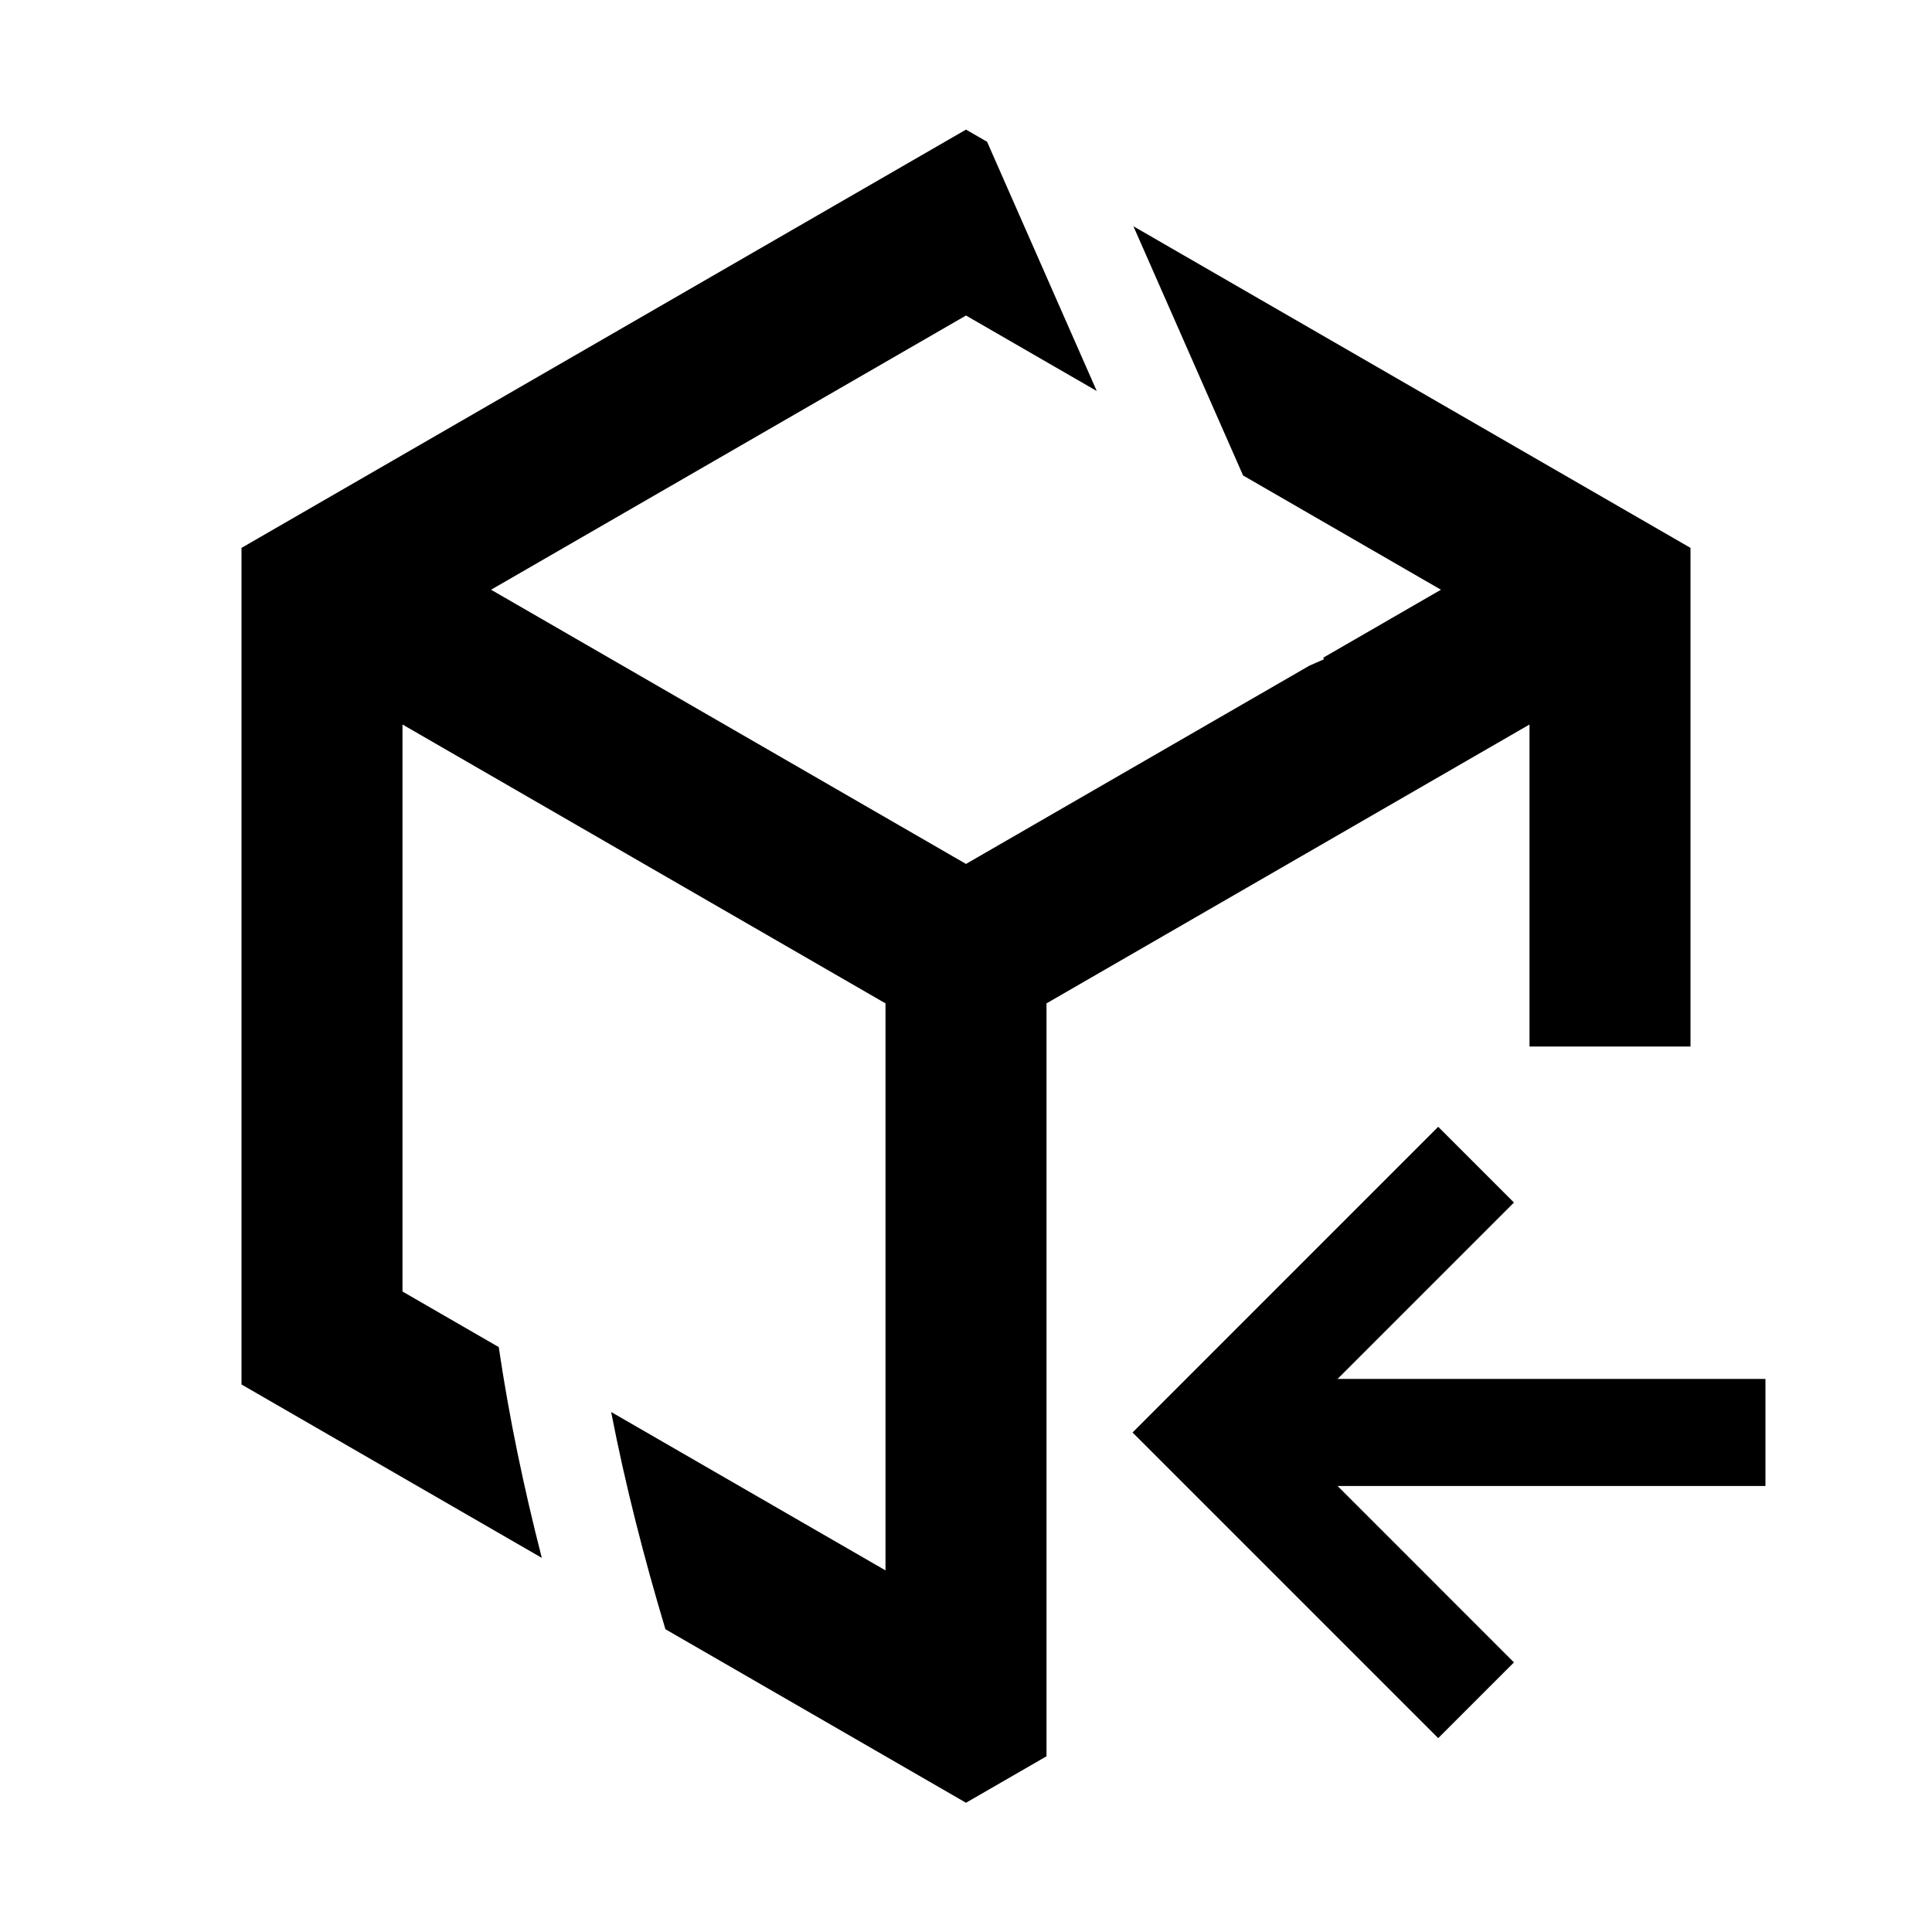
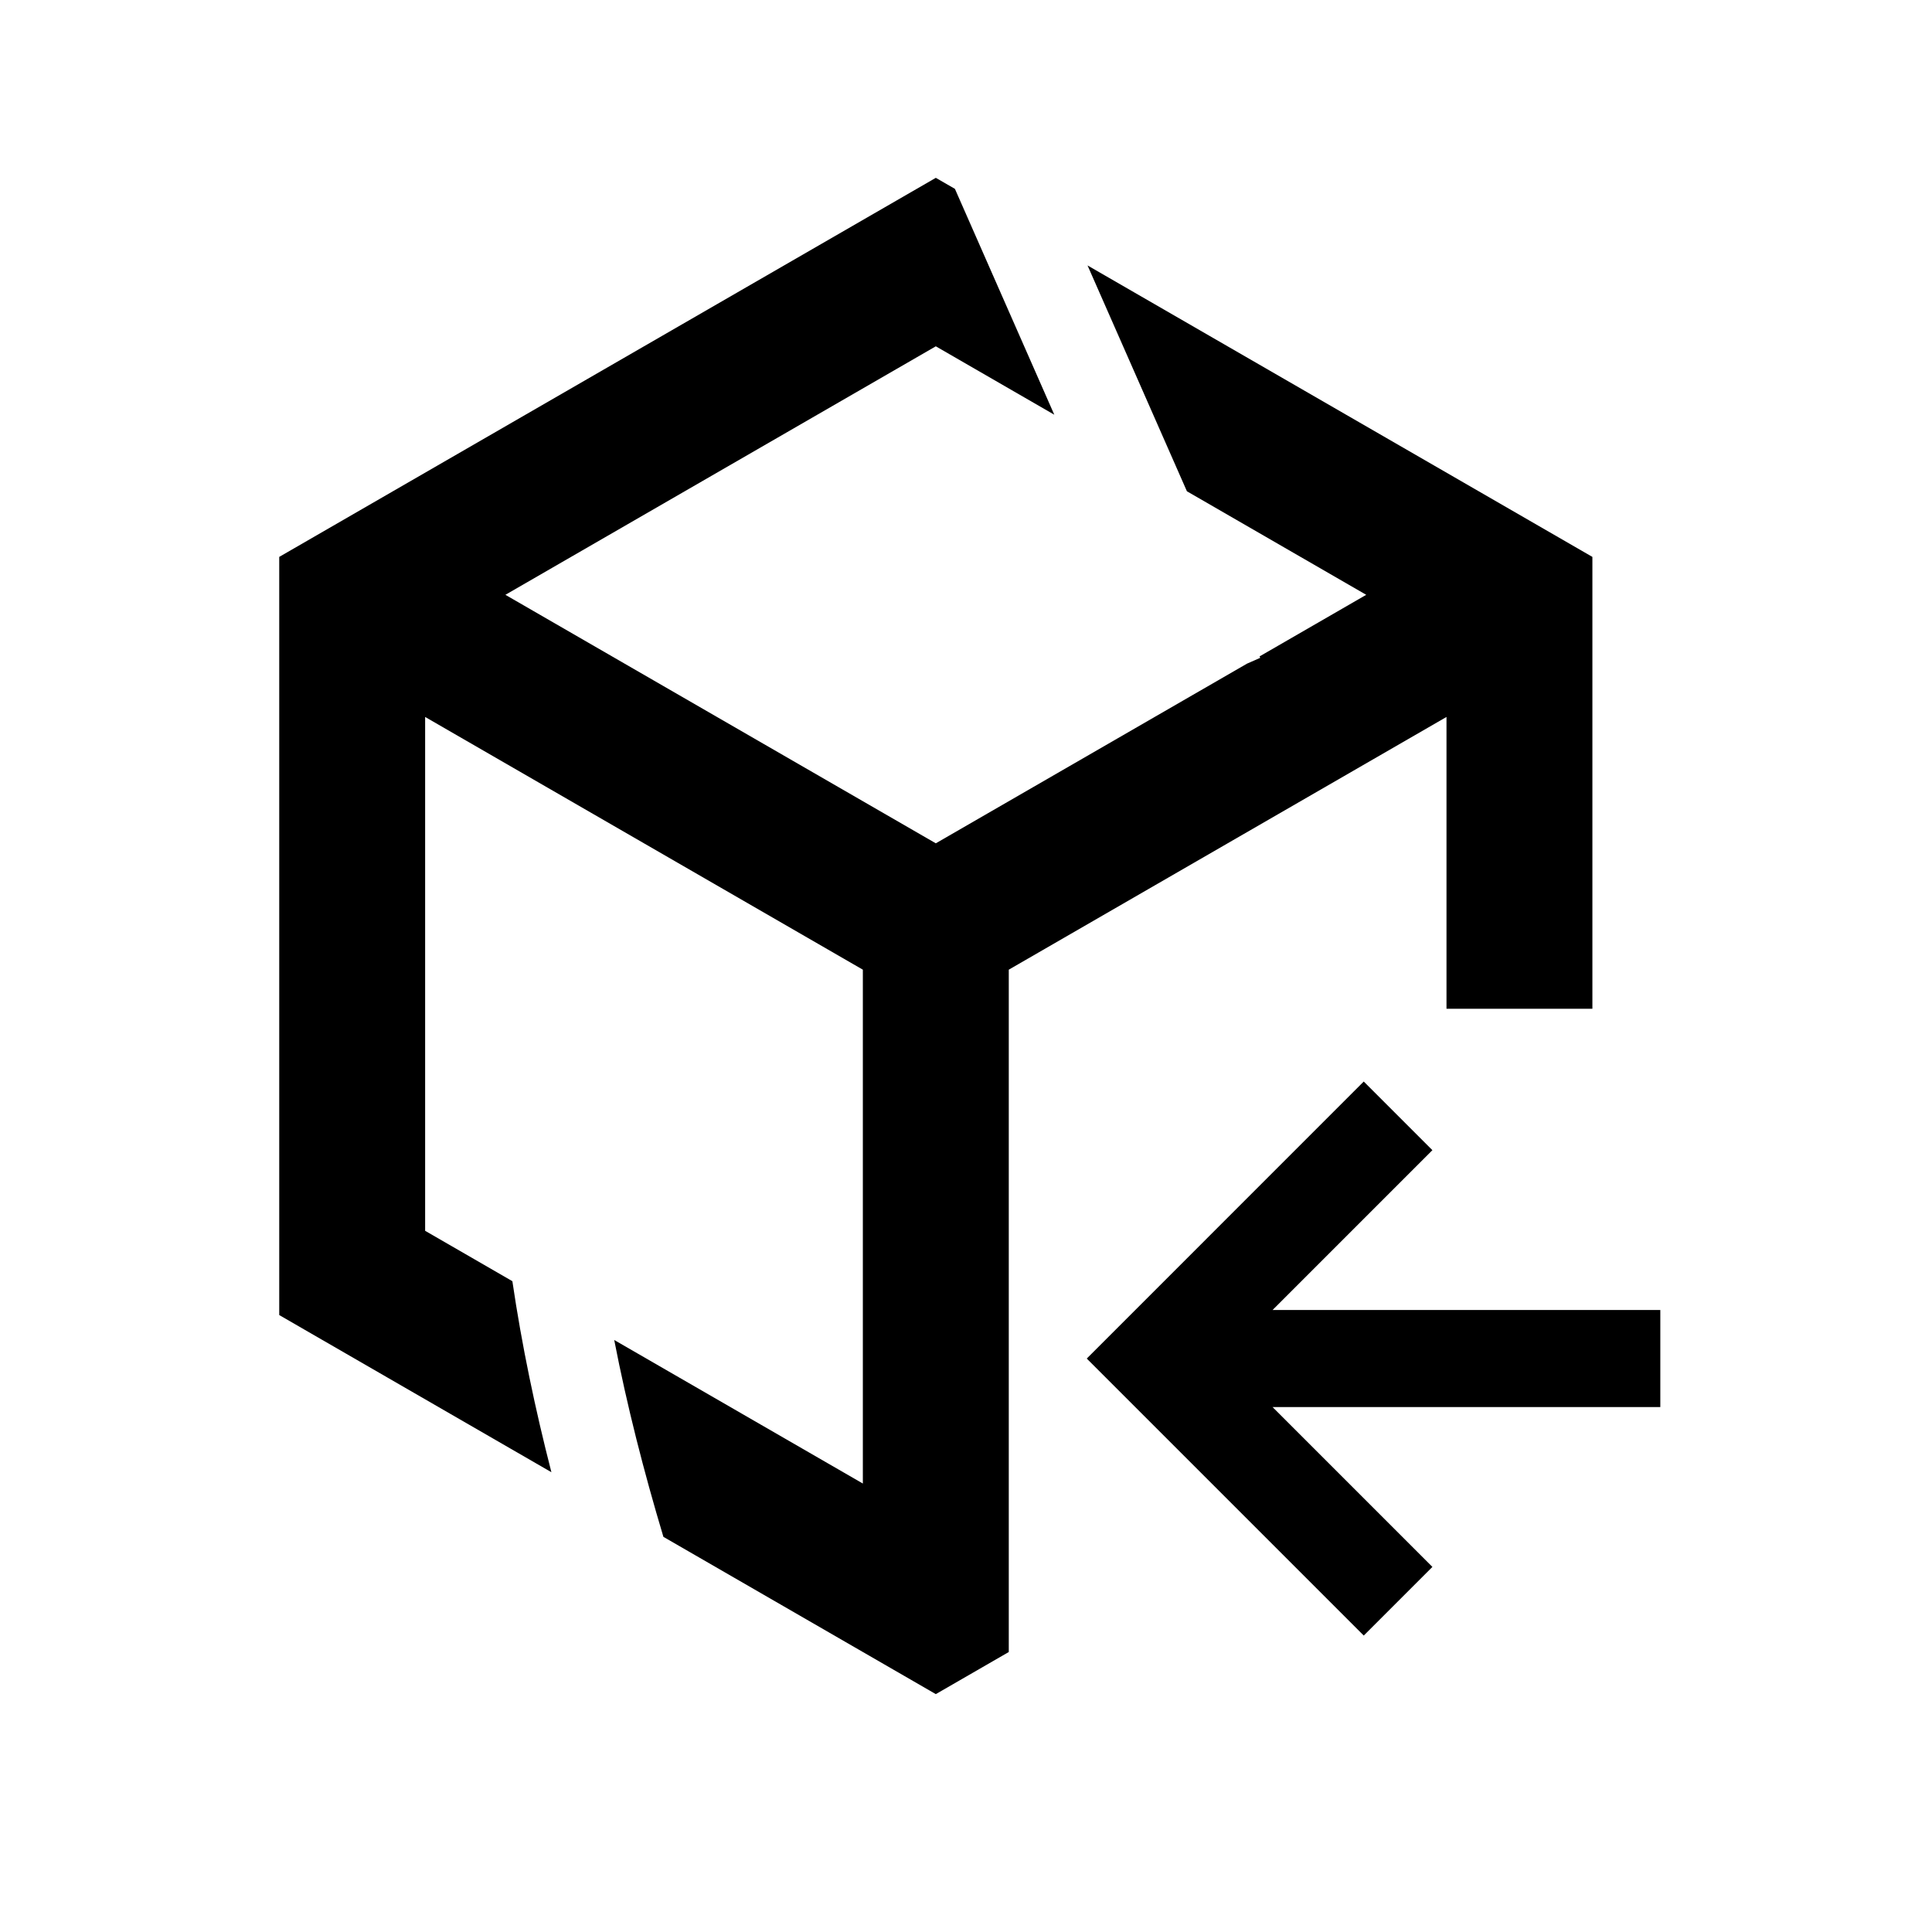
- <svg xmlns="http://www.w3.org/2000/svg" width="58" height="58" viewBox="0 0 58 58" fill="none">
-   <path fill-rule="evenodd" clip-rule="evenodd" d="M39.309 19.984L29 25.936L14.742 17.704L29 9.472L32.925 11.738L29.633 4.256L29 3.891L7.25 16.448V41.563L16.266 46.769C15.73 44.683 15.287 42.573 14.973 40.441L12.083 38.772L12.083 21.75L26.583 30.122V47.144L18.347 42.389C18.772 44.579 19.329 46.751 19.976 48.91L29 54.12L31.417 52.725V30.122L45.917 21.75V31.417H50.75V16.448L34.026 6.793L37.318 14.274L43.258 17.704L39.725 19.744L39.746 19.792L39.309 19.984Z" fill="black" />
-   <path fill-rule="evenodd" clip-rule="evenodd" d="M53 41.396H40.155L45.45 36.101L43.176 33.827L34 43.004L43.176 52.18L45.45 49.906L40.155 44.611H53V41.396Z" fill="black" />
+ <svg xmlns="http://www.w3.org/2000/svg" width="800" height="800" viewBox="0 0 64 64" fill="none">
+   <g transform="translate(2, 2)">
+     <path fill-rule="evenodd" clip-rule="evenodd" d="M39.309 19.984L29 25.936L14.742 17.704L29 9.472L32.925 11.738L29.633 4.256L29 3.891L7.25 16.448V41.563L16.266 46.769C15.73 44.683 15.287 42.573 14.973 40.441L12.083 38.772L12.083 21.75L26.583 30.122V47.144L18.347 42.389C18.772 44.579 19.329 46.751 19.976 48.91L29 54.12L31.417 52.725V30.122L45.917 21.75V31.417H50.75V16.448L34.026 6.793L37.318 14.274L43.258 17.704L39.725 19.744L39.746 19.792L39.309 19.984Z" fill="black" />
+     <path fill-rule="evenodd" clip-rule="evenodd" d="M53 41.396H40.155L45.45 36.101L43.176 33.827L34 43.004L43.176 52.18L45.45 49.906L40.155 44.611H53V41.396Z" fill="black" />
+   </g>
</svg>
